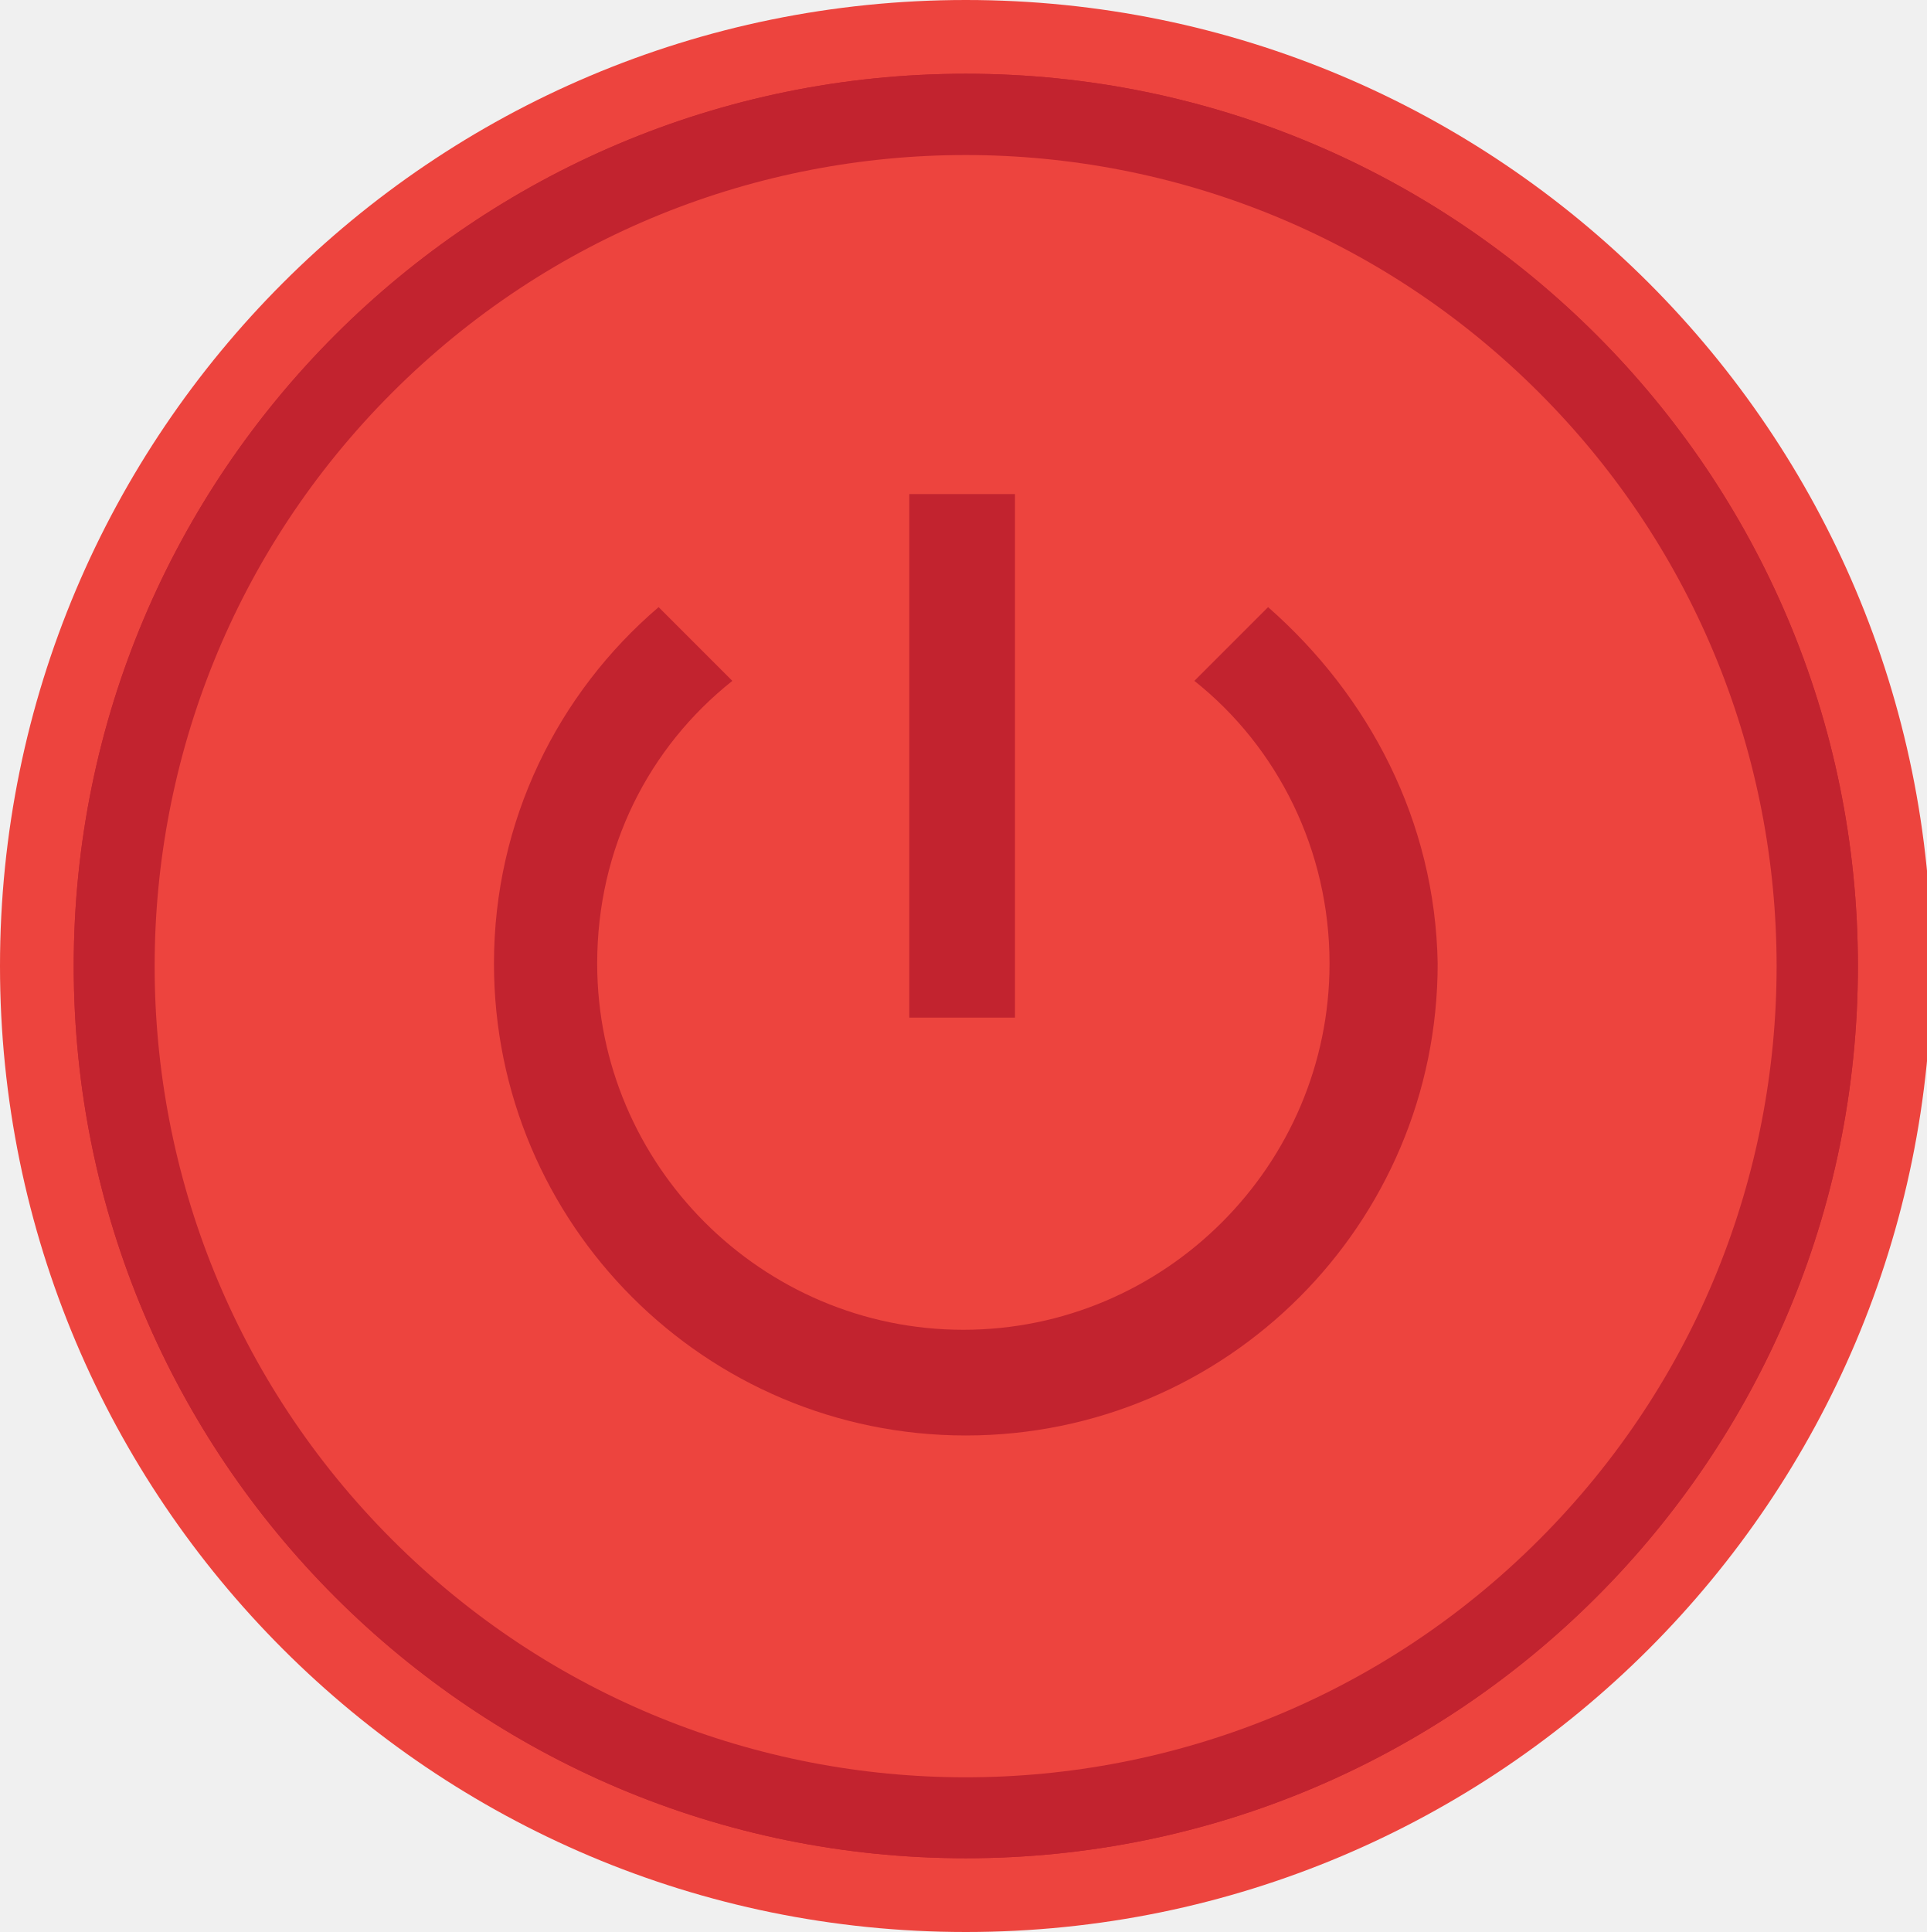
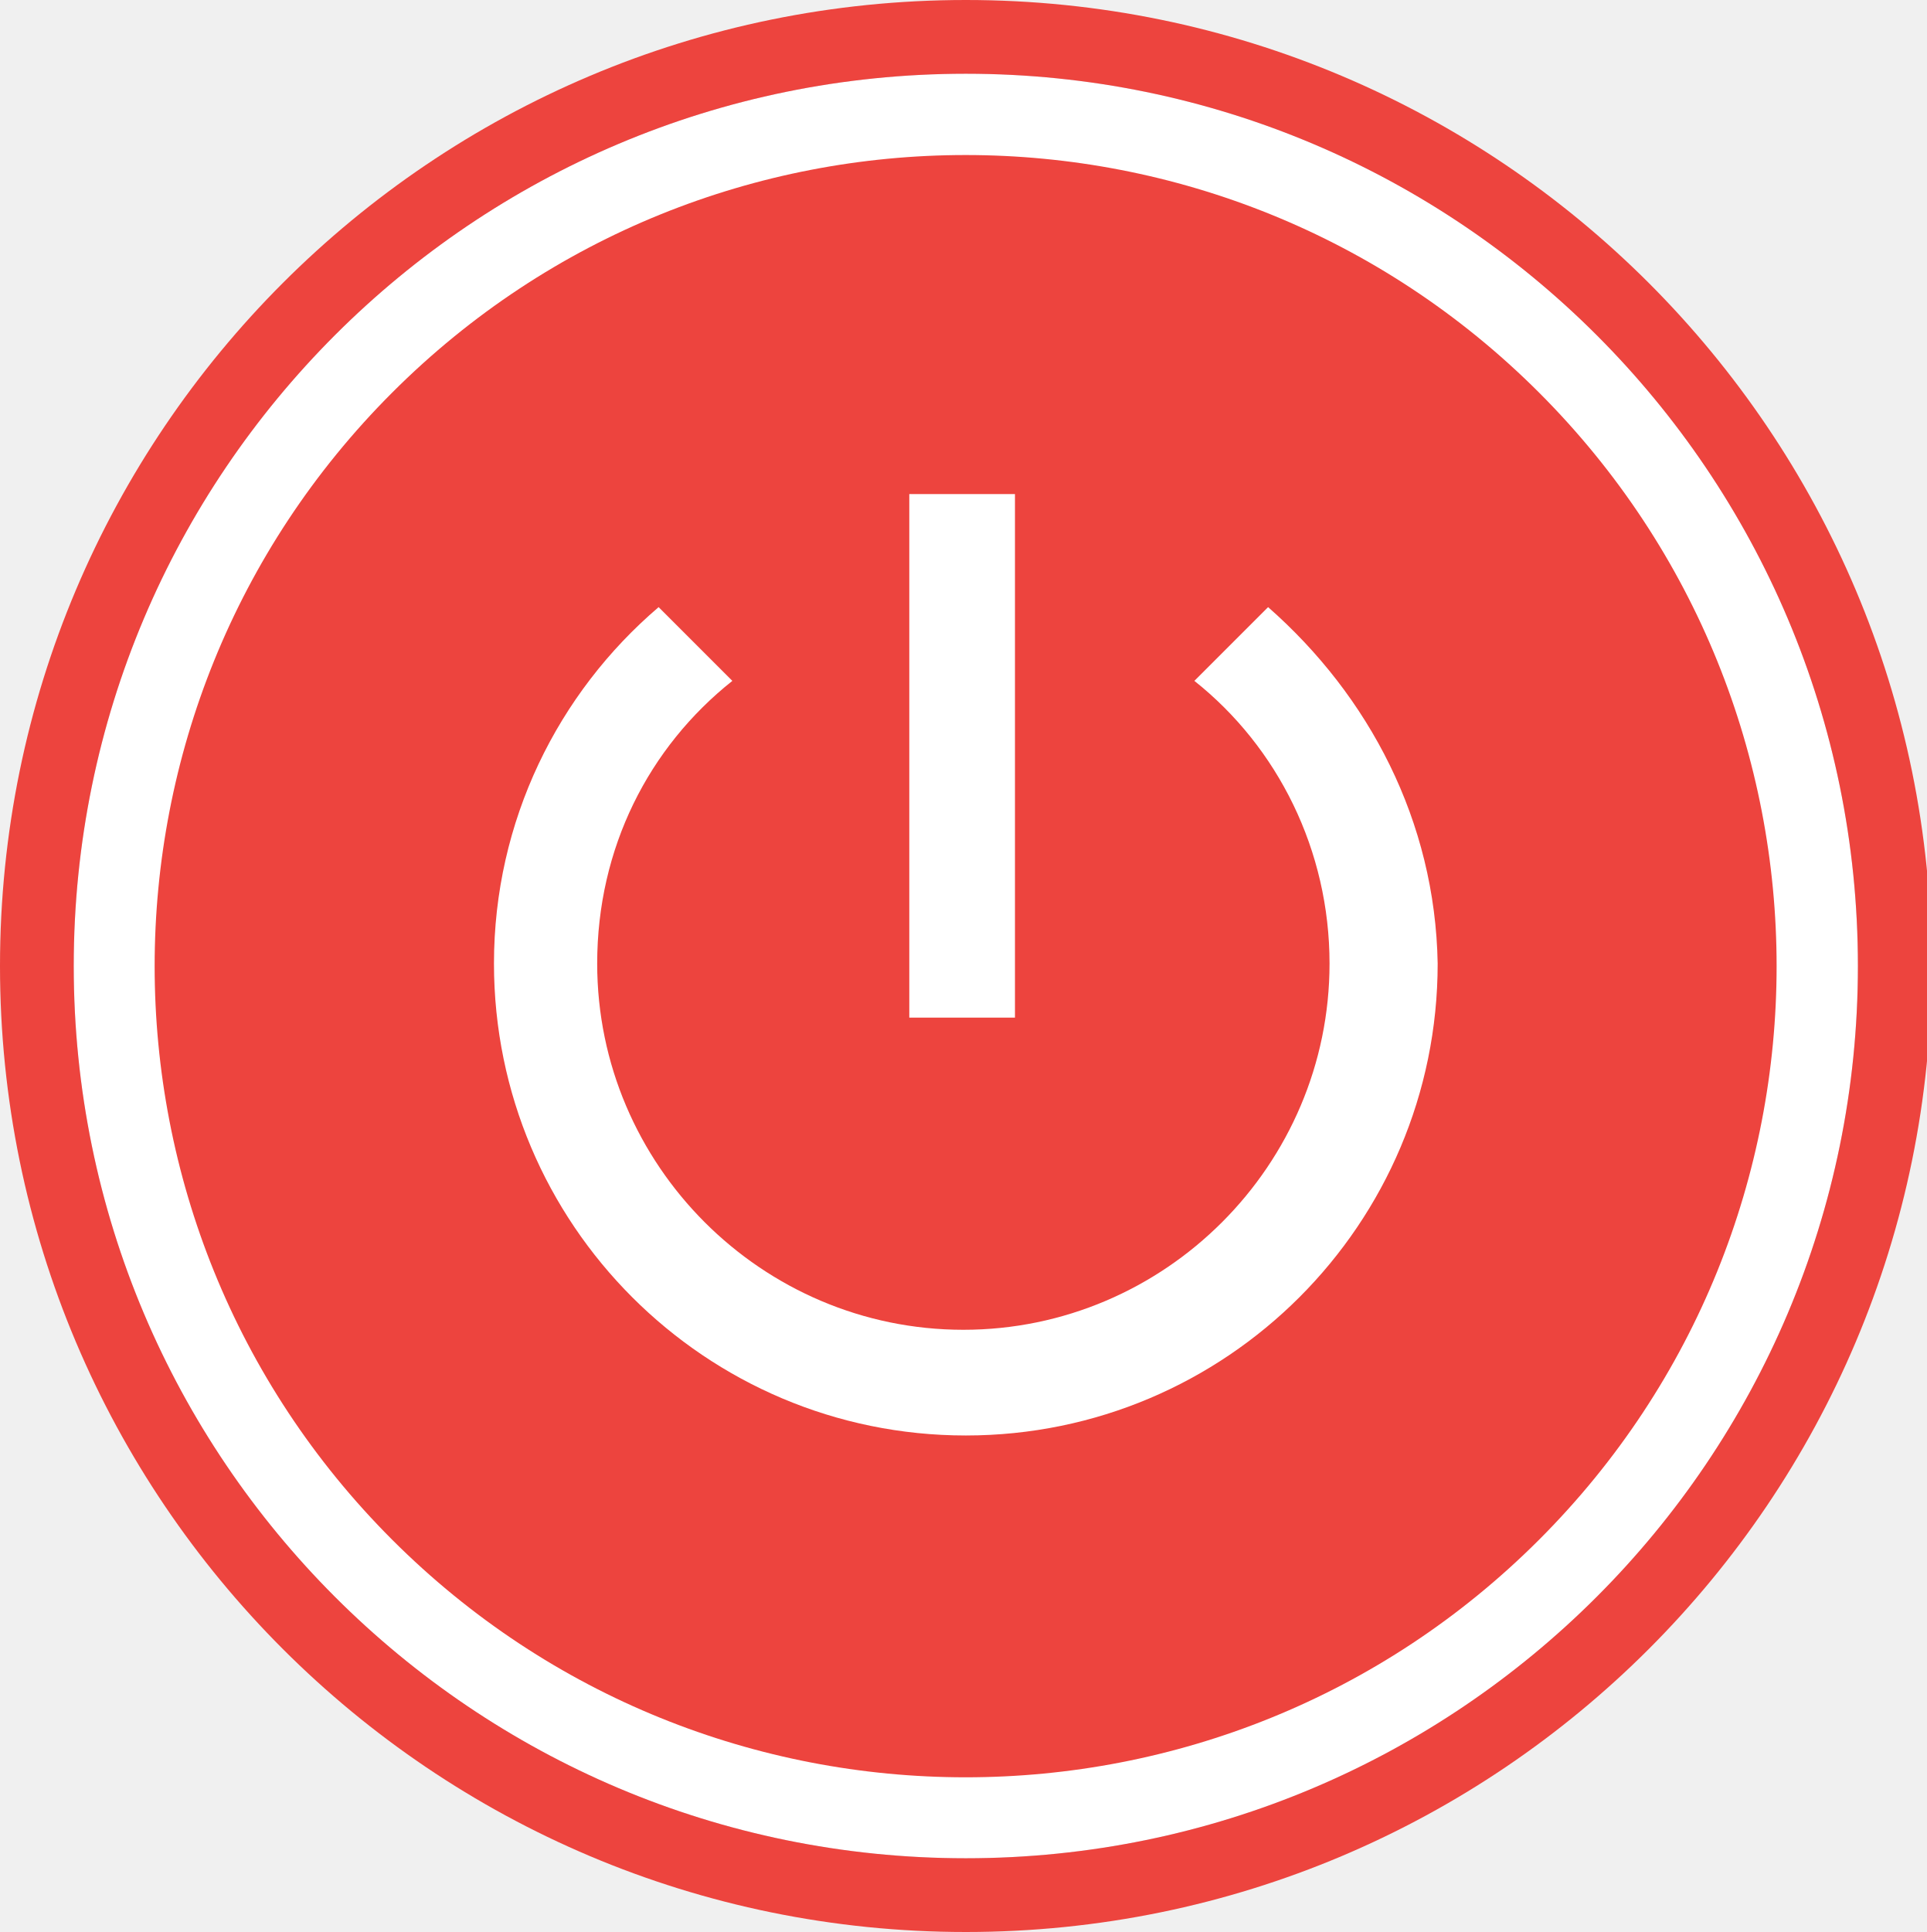
<svg xmlns="http://www.w3.org/2000/svg" version="1.1" id="Слой_1" shape-rendering="geometricPrecision" text-rendering="geometricPrecision" image-rendering="optimizeQuality" x="0px" y="0px" viewBox="0 0 78.4 78.6" style="enable-background:new 0 0 78.4 78.6;" xml:space="preserve">
  <defs id="defs17" />
  <style type="text/css" id="style2">
	.st0{fill:#EFC818;}
	.st1{fill:#FFFFFF;}
</style>
  <circle class="st0" cx="39.3" cy="39.3" r="39.3" id="circle4" style="fill:#ed443e;fill-opacity:1" />
  <circle class="st1" cx="39.3" cy="39.3" r="36.3" id="circle6" />
-   <circle class="st1" cx="39.3" cy="39.3" r="36.3" id="circle8" />
+   <circle class="st1" cx="39.3" cy="39.3" r="36.3" id="circle8" style="fill:#ffffff" />
  <ellipse transform="matrix(0.7071 -0.7071 0.7071 0.7071 -16.2858 39.3069)" class="st0" cx="39.3" cy="39.3" rx="33" ry="33" id="ellipse10" style="fill:#ed443e;fill-opacity:1" />
-   <path class="st1" d="M41.3,20.1H37v21.3h4.3V20.1z M51.6,24.7l-3,3c3.4,2.7,5.5,6.9,5.5,11.5c0,8.2-6.7,14.9-14.9,14.9  s-14.9-6.7-14.9-14.9c0-4.7,2.1-8.8,5.5-11.5l-3-3c-4.1,3.5-6.7,8.7-6.7,14.5c0,10.6,8.6,19.2,19.2,19.2s19.2-8.6,19.2-19.2  C58.4,33.4,55.7,28.3,51.6,24.7z" id="path12" />
+   <path class="st1" d="M41.3,20.1H37v21.3h4.3V20.1z M51.6,24.7l-3,3c3.4,2.7,5.5,6.9,5.5,11.5c0,8.2-6.7,14.9-14.9,14.9  s-14.9-6.7-14.9-14.9c0-4.7,2.1-8.8,5.5-11.5l-3-3c-4.1,3.5-6.7,8.7-6.7,14.5c0,10.6,8.6,19.2,19.2,19.2s19.2-8.6,19.2-19.2  C58.4,33.4,55.7,28.3,51.6,24.7z" id="path12" style="fill:#ffffff" />
  <style id="style2-3" type="text/css">
	.st0{fill:#EFC818;}
	.st1{fill:#FFFFFF;}
</style>
  <style type="text/css" id="style826">
	.st0{fill:#ED443E;}
	.st1{fill:#C2232F;}
	.st2{fill:#25A9E0;}
</style>
</svg>
